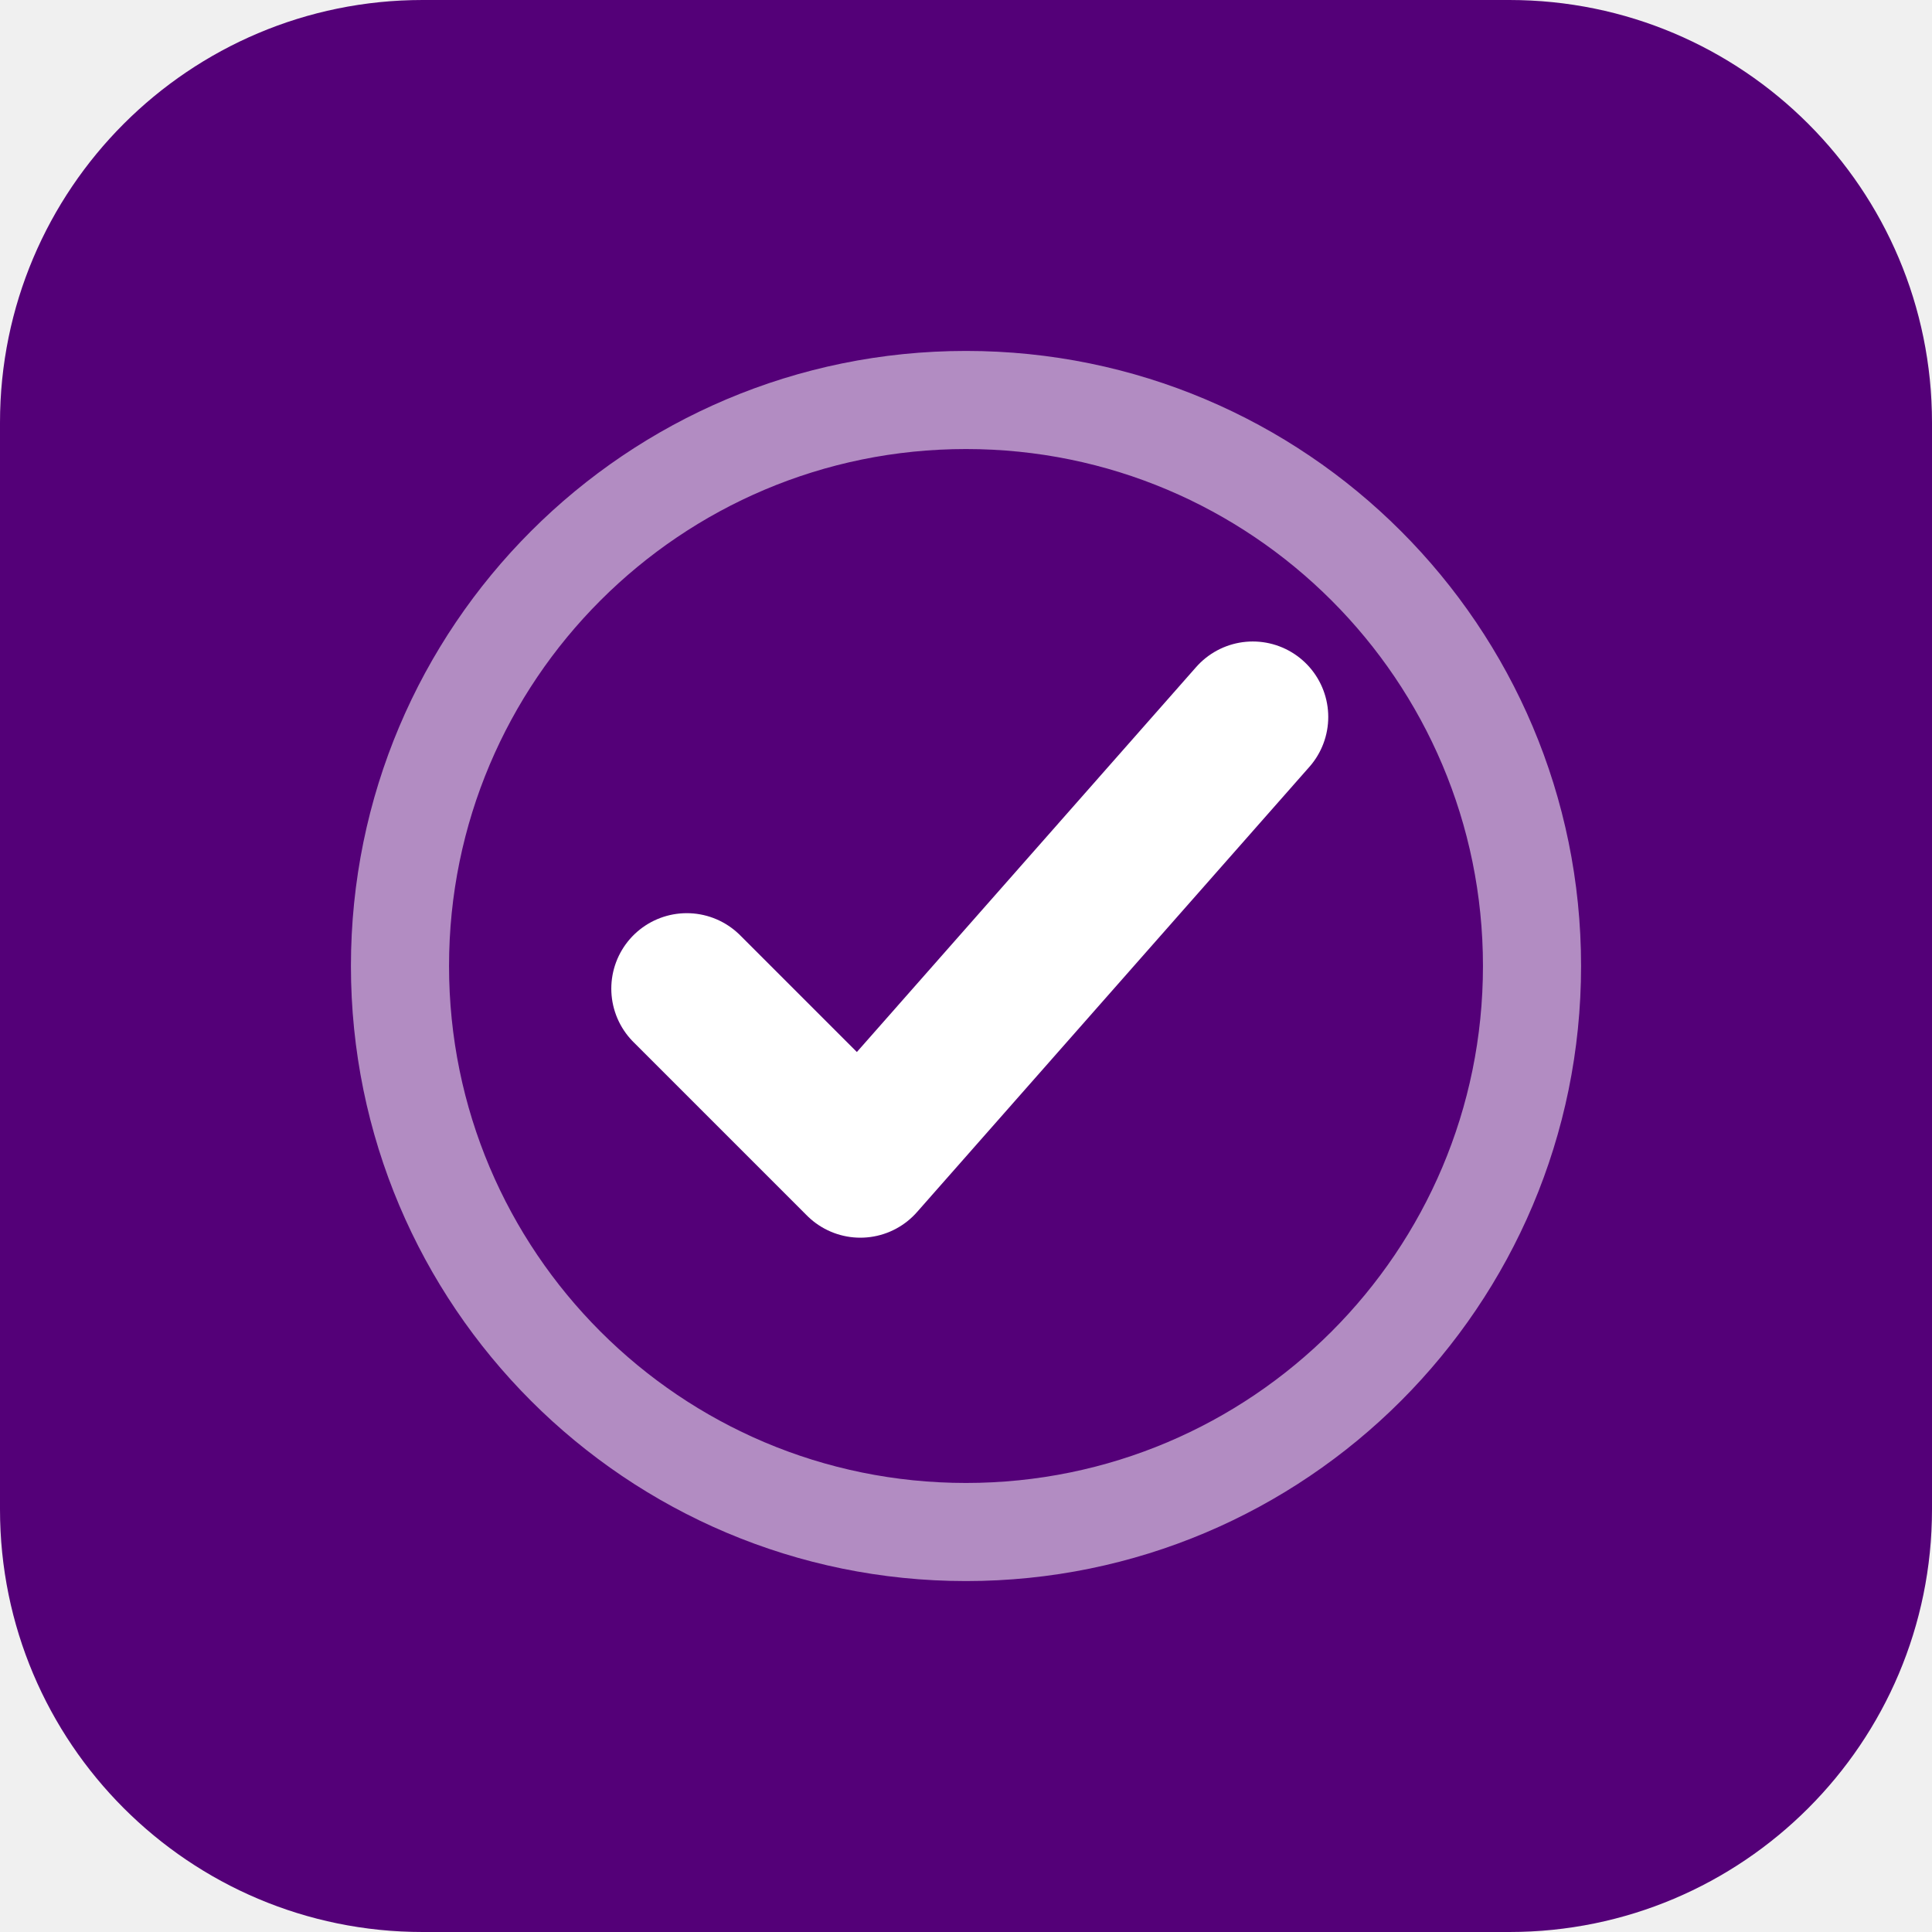
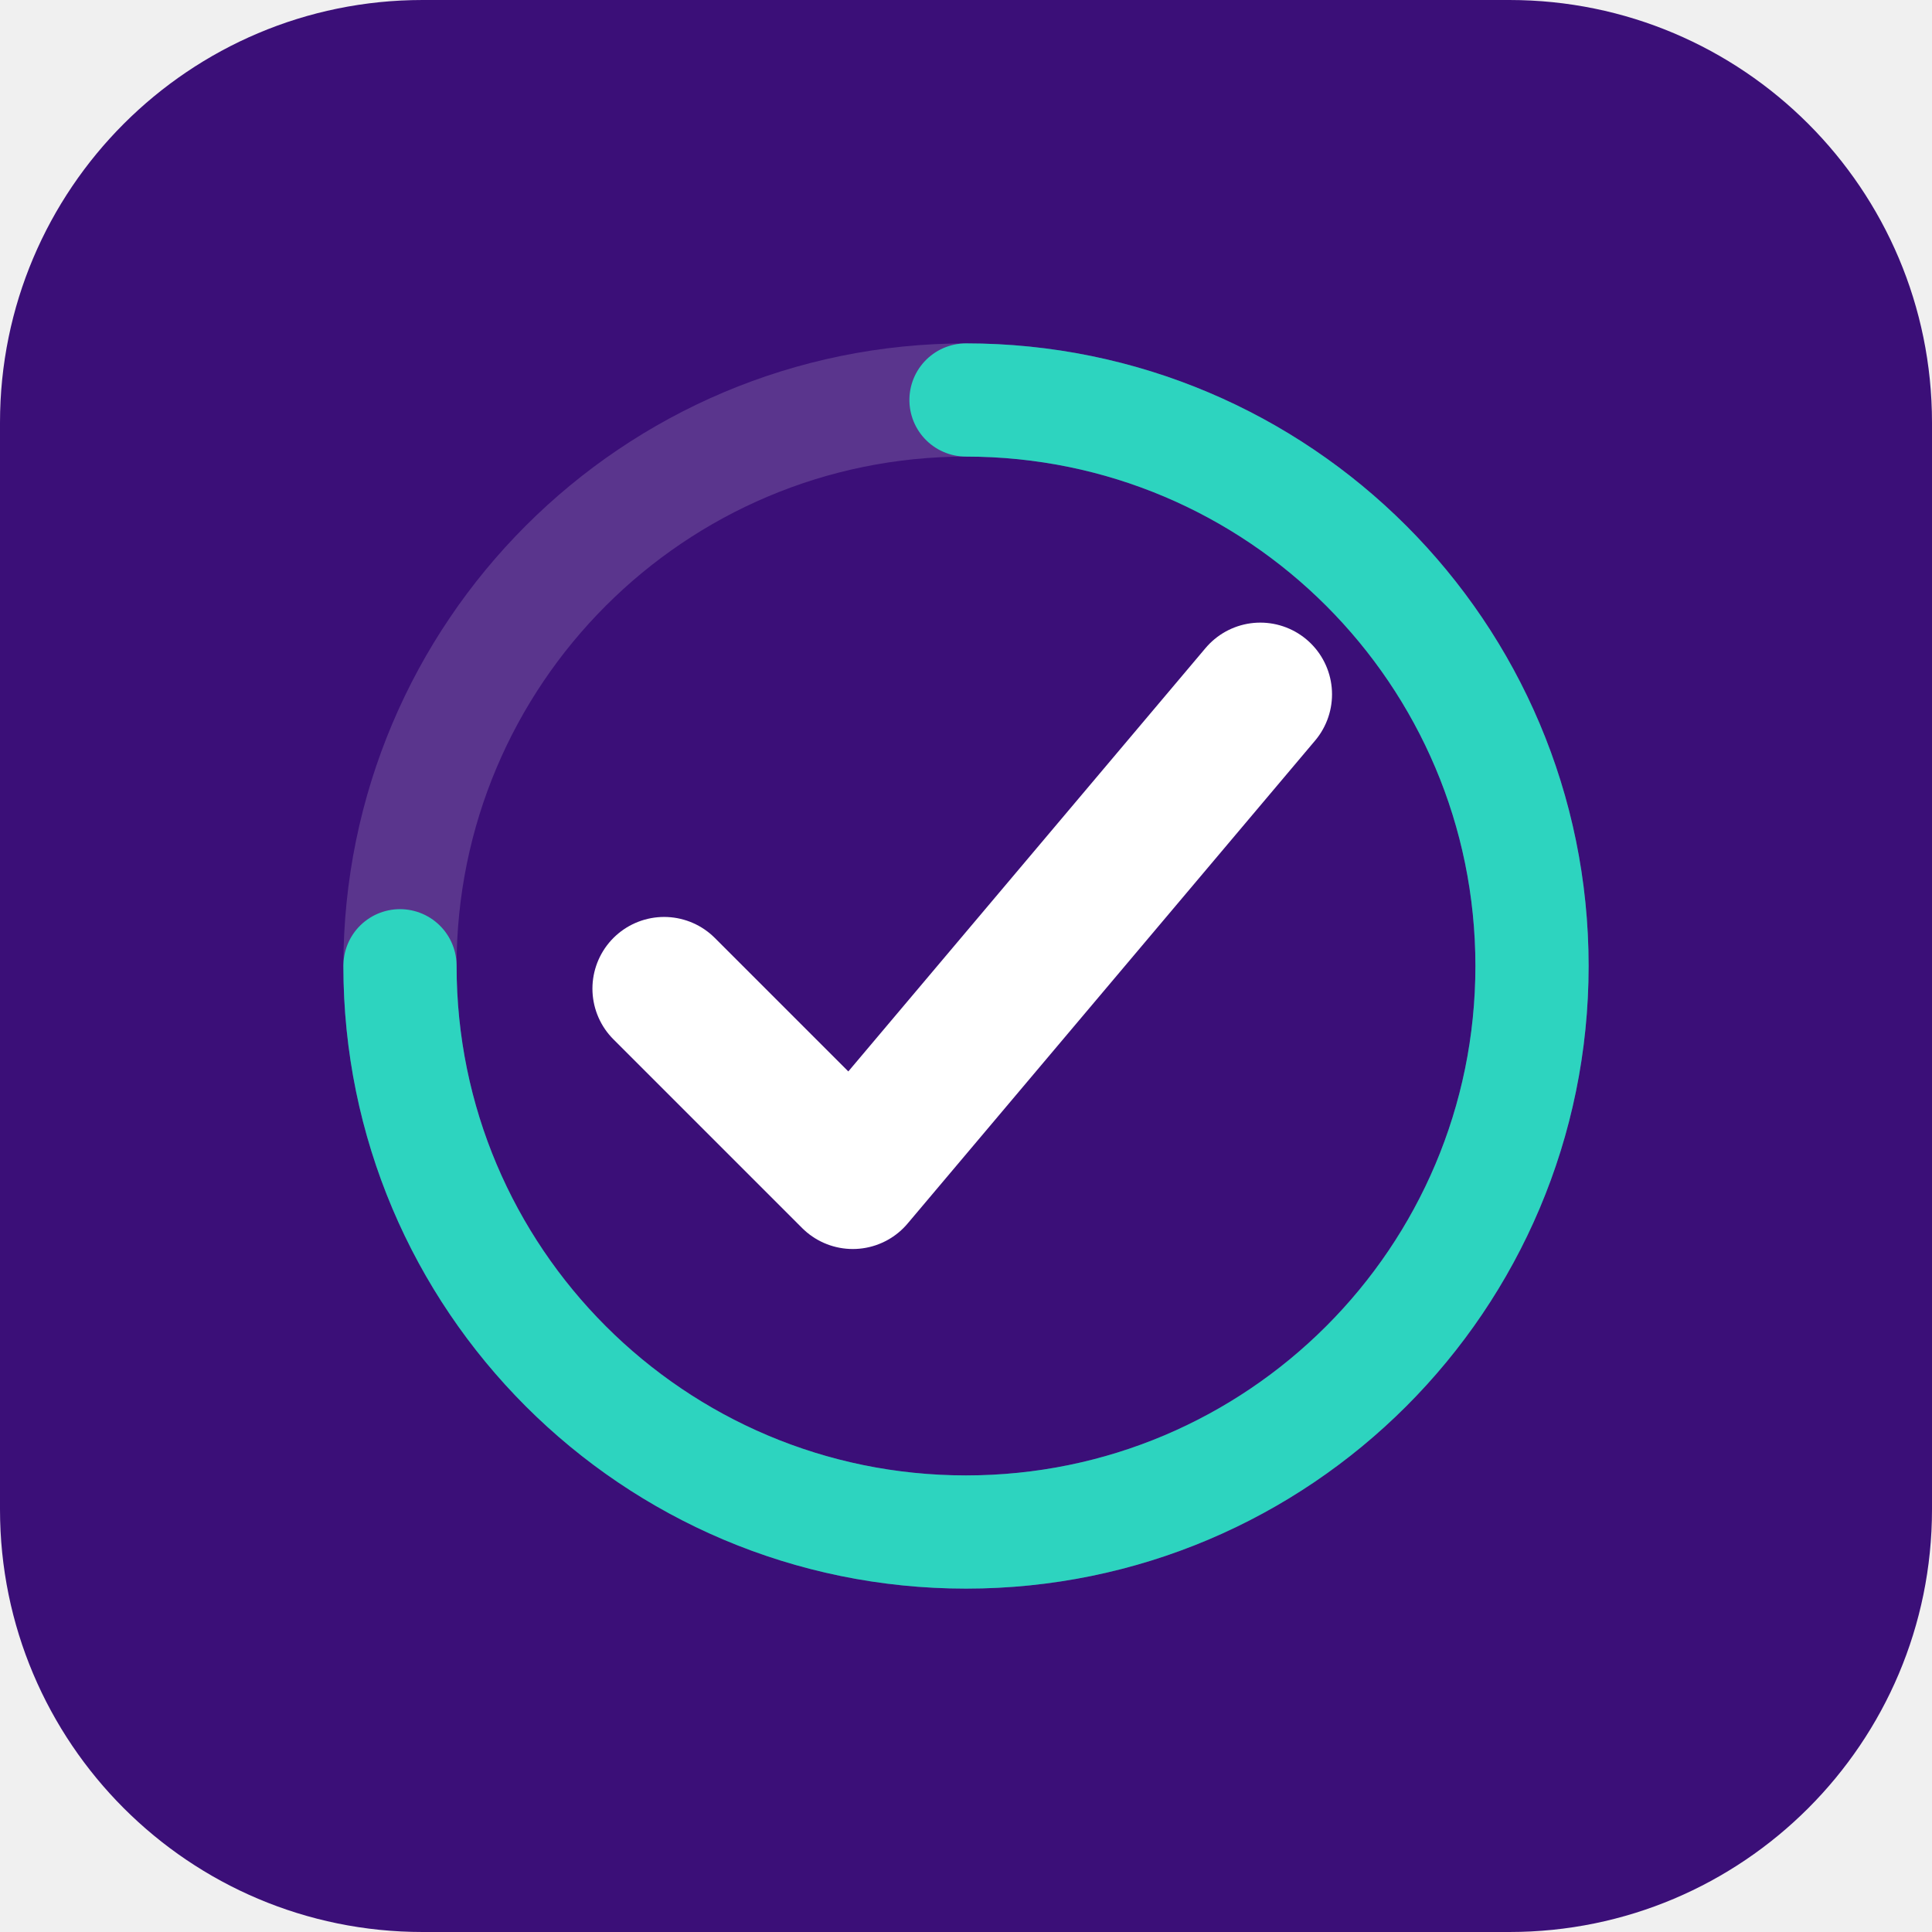
<svg xmlns="http://www.w3.org/2000/svg" viewBox="0 0 512 512" width="512" height="512">
-   <rect width="512" height="512" rx="112" fill="#540078" />
-   <circle cx="256" cy="256" r="150" fill="none" stroke="#ffffff" stroke-width="26" stroke-opacity="0.55" />
-   <path d="M182 262 l46 46 l104 -118" fill="none" stroke="#ffffff" stroke-width="40" stroke-linecap="round" stroke-linejoin="round" />
+   <rect width="512" height="512" rx="112" fill="#3b0f78" />
+   <circle cx="256" cy="256" r="150" fill="none" stroke="#ffffff" stroke-opacity="0.16" stroke-width="30" />
+   <circle cx="256" cy="256" r="150" fill="none" stroke="#2dd4bf" stroke-width="30" stroke-linecap="round" stroke-dasharray="707 942" transform="rotate(-90 256 256)" />
+   <path d="M176 262 l50 50 l108 -128" fill="none" stroke="#ffffff" stroke-width="38" stroke-linecap="round" stroke-linejoin="round" />
</svg>
